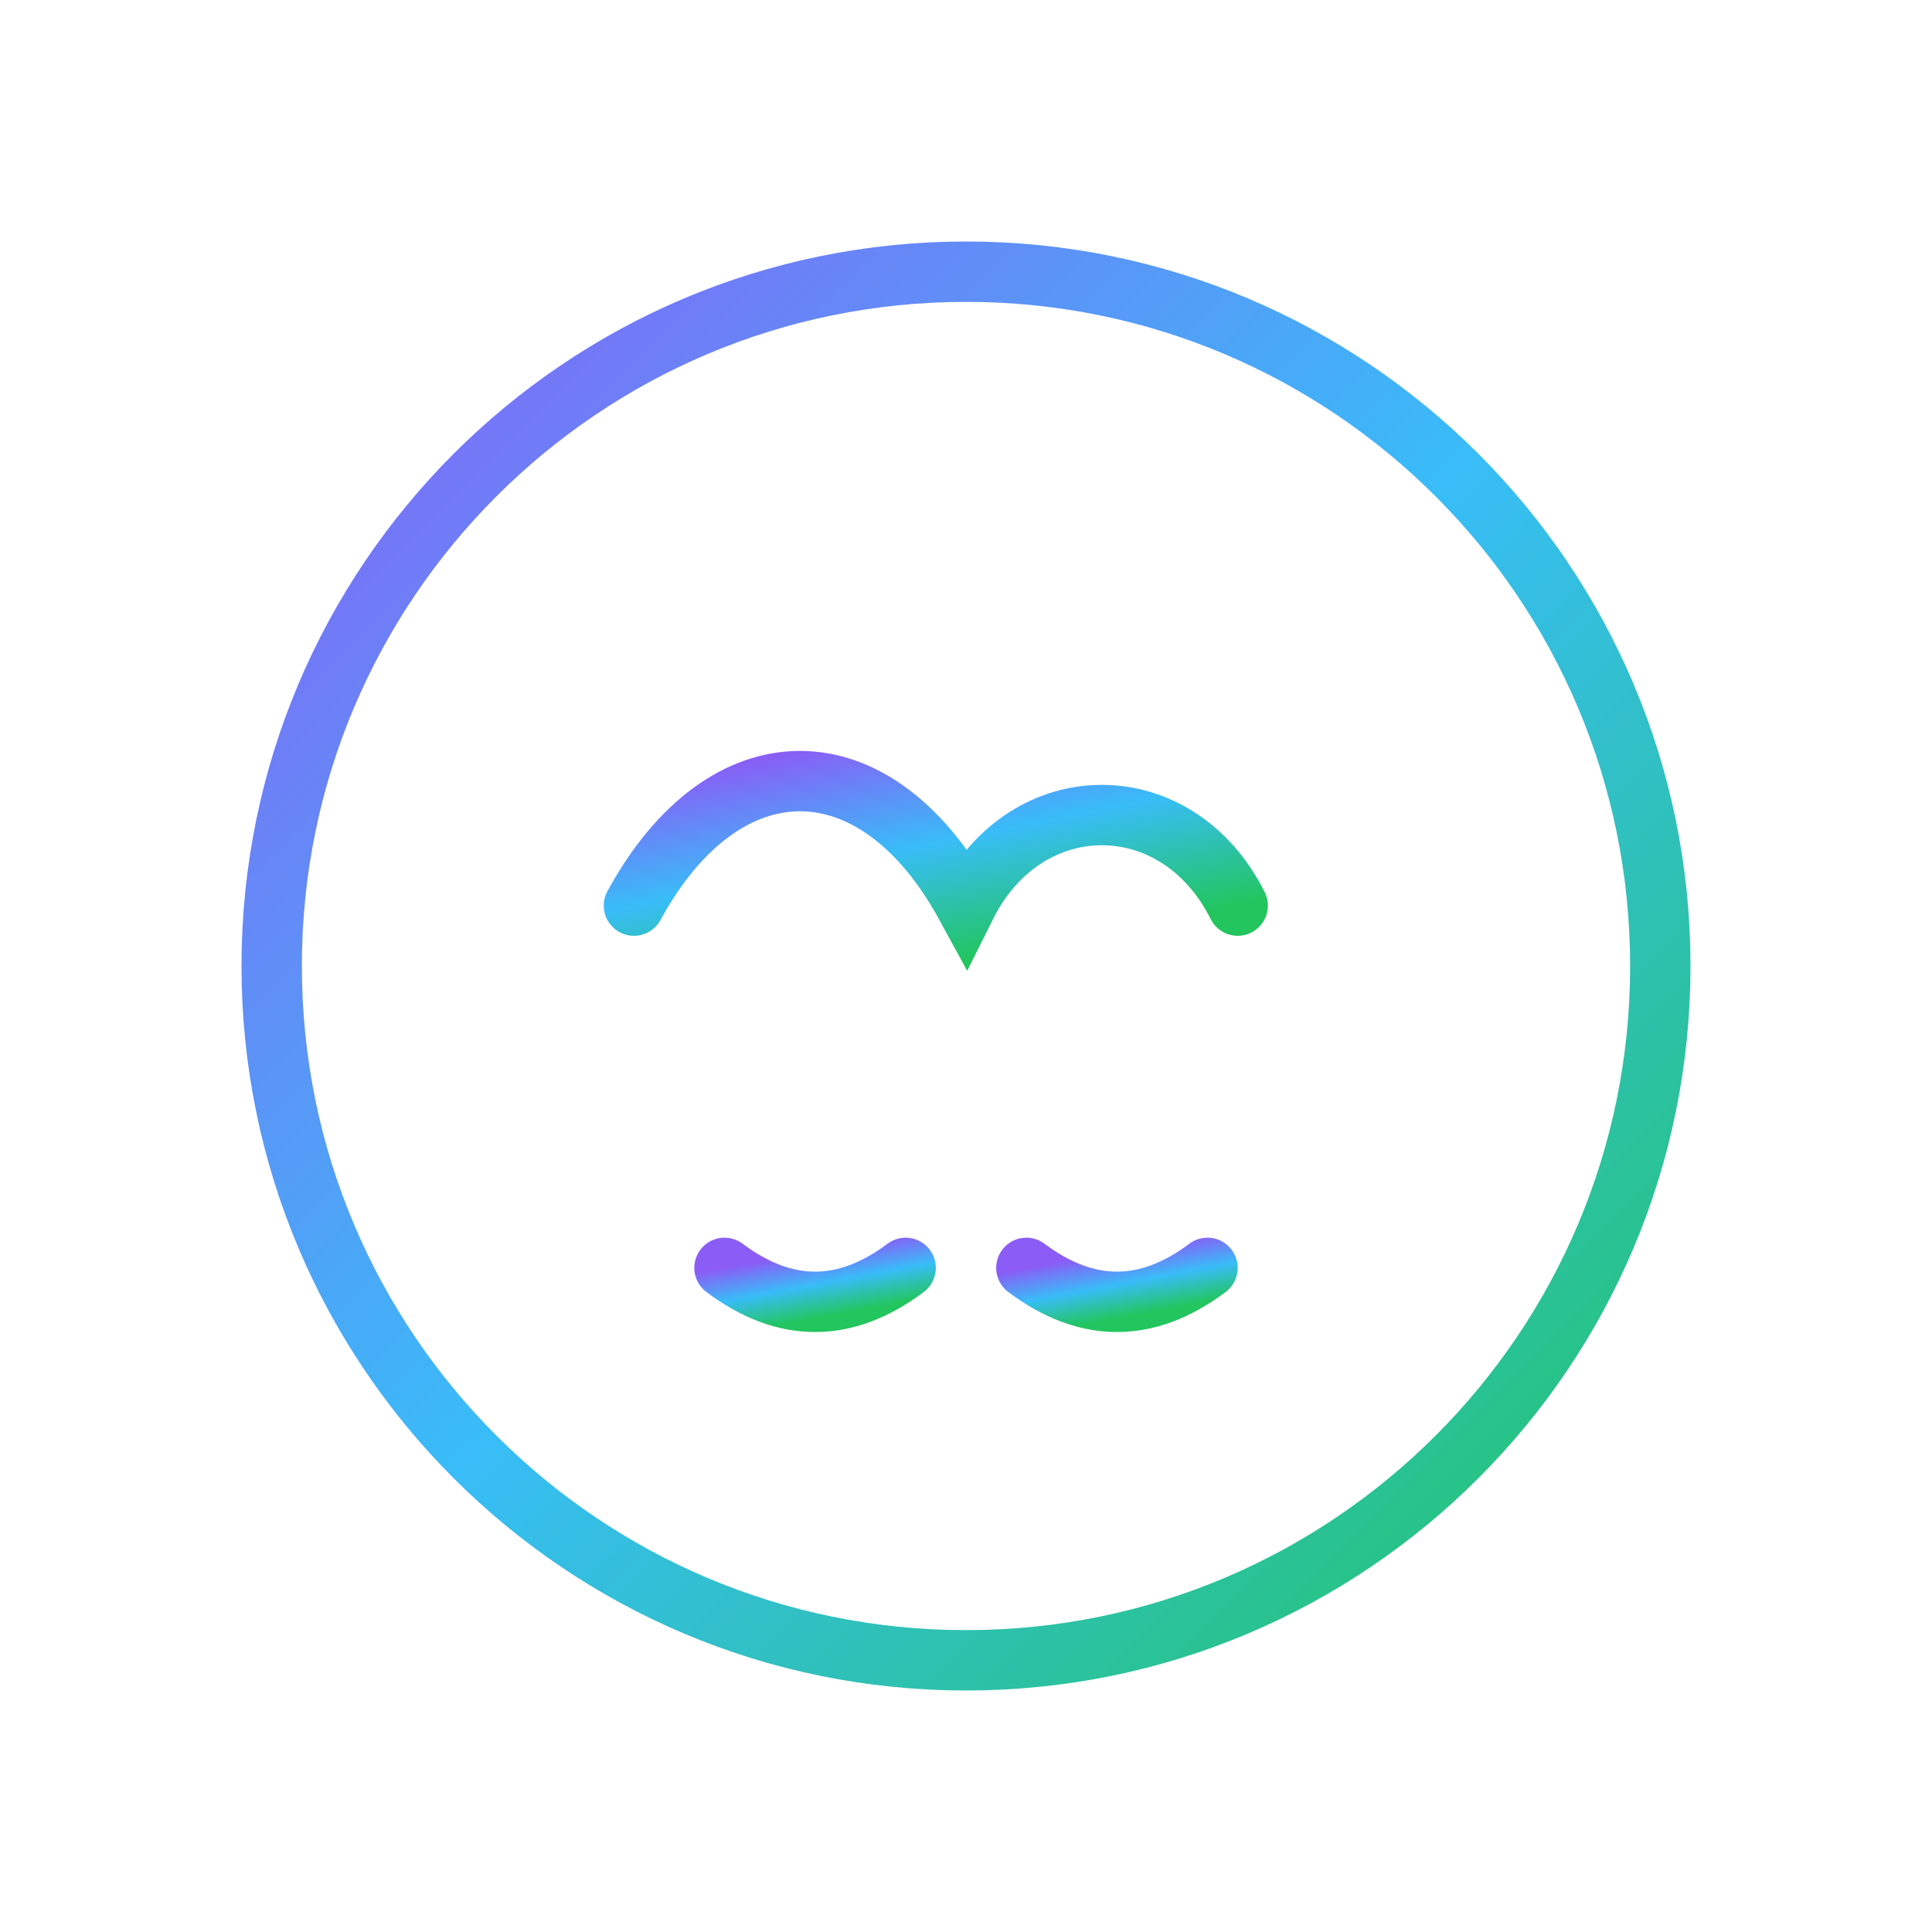
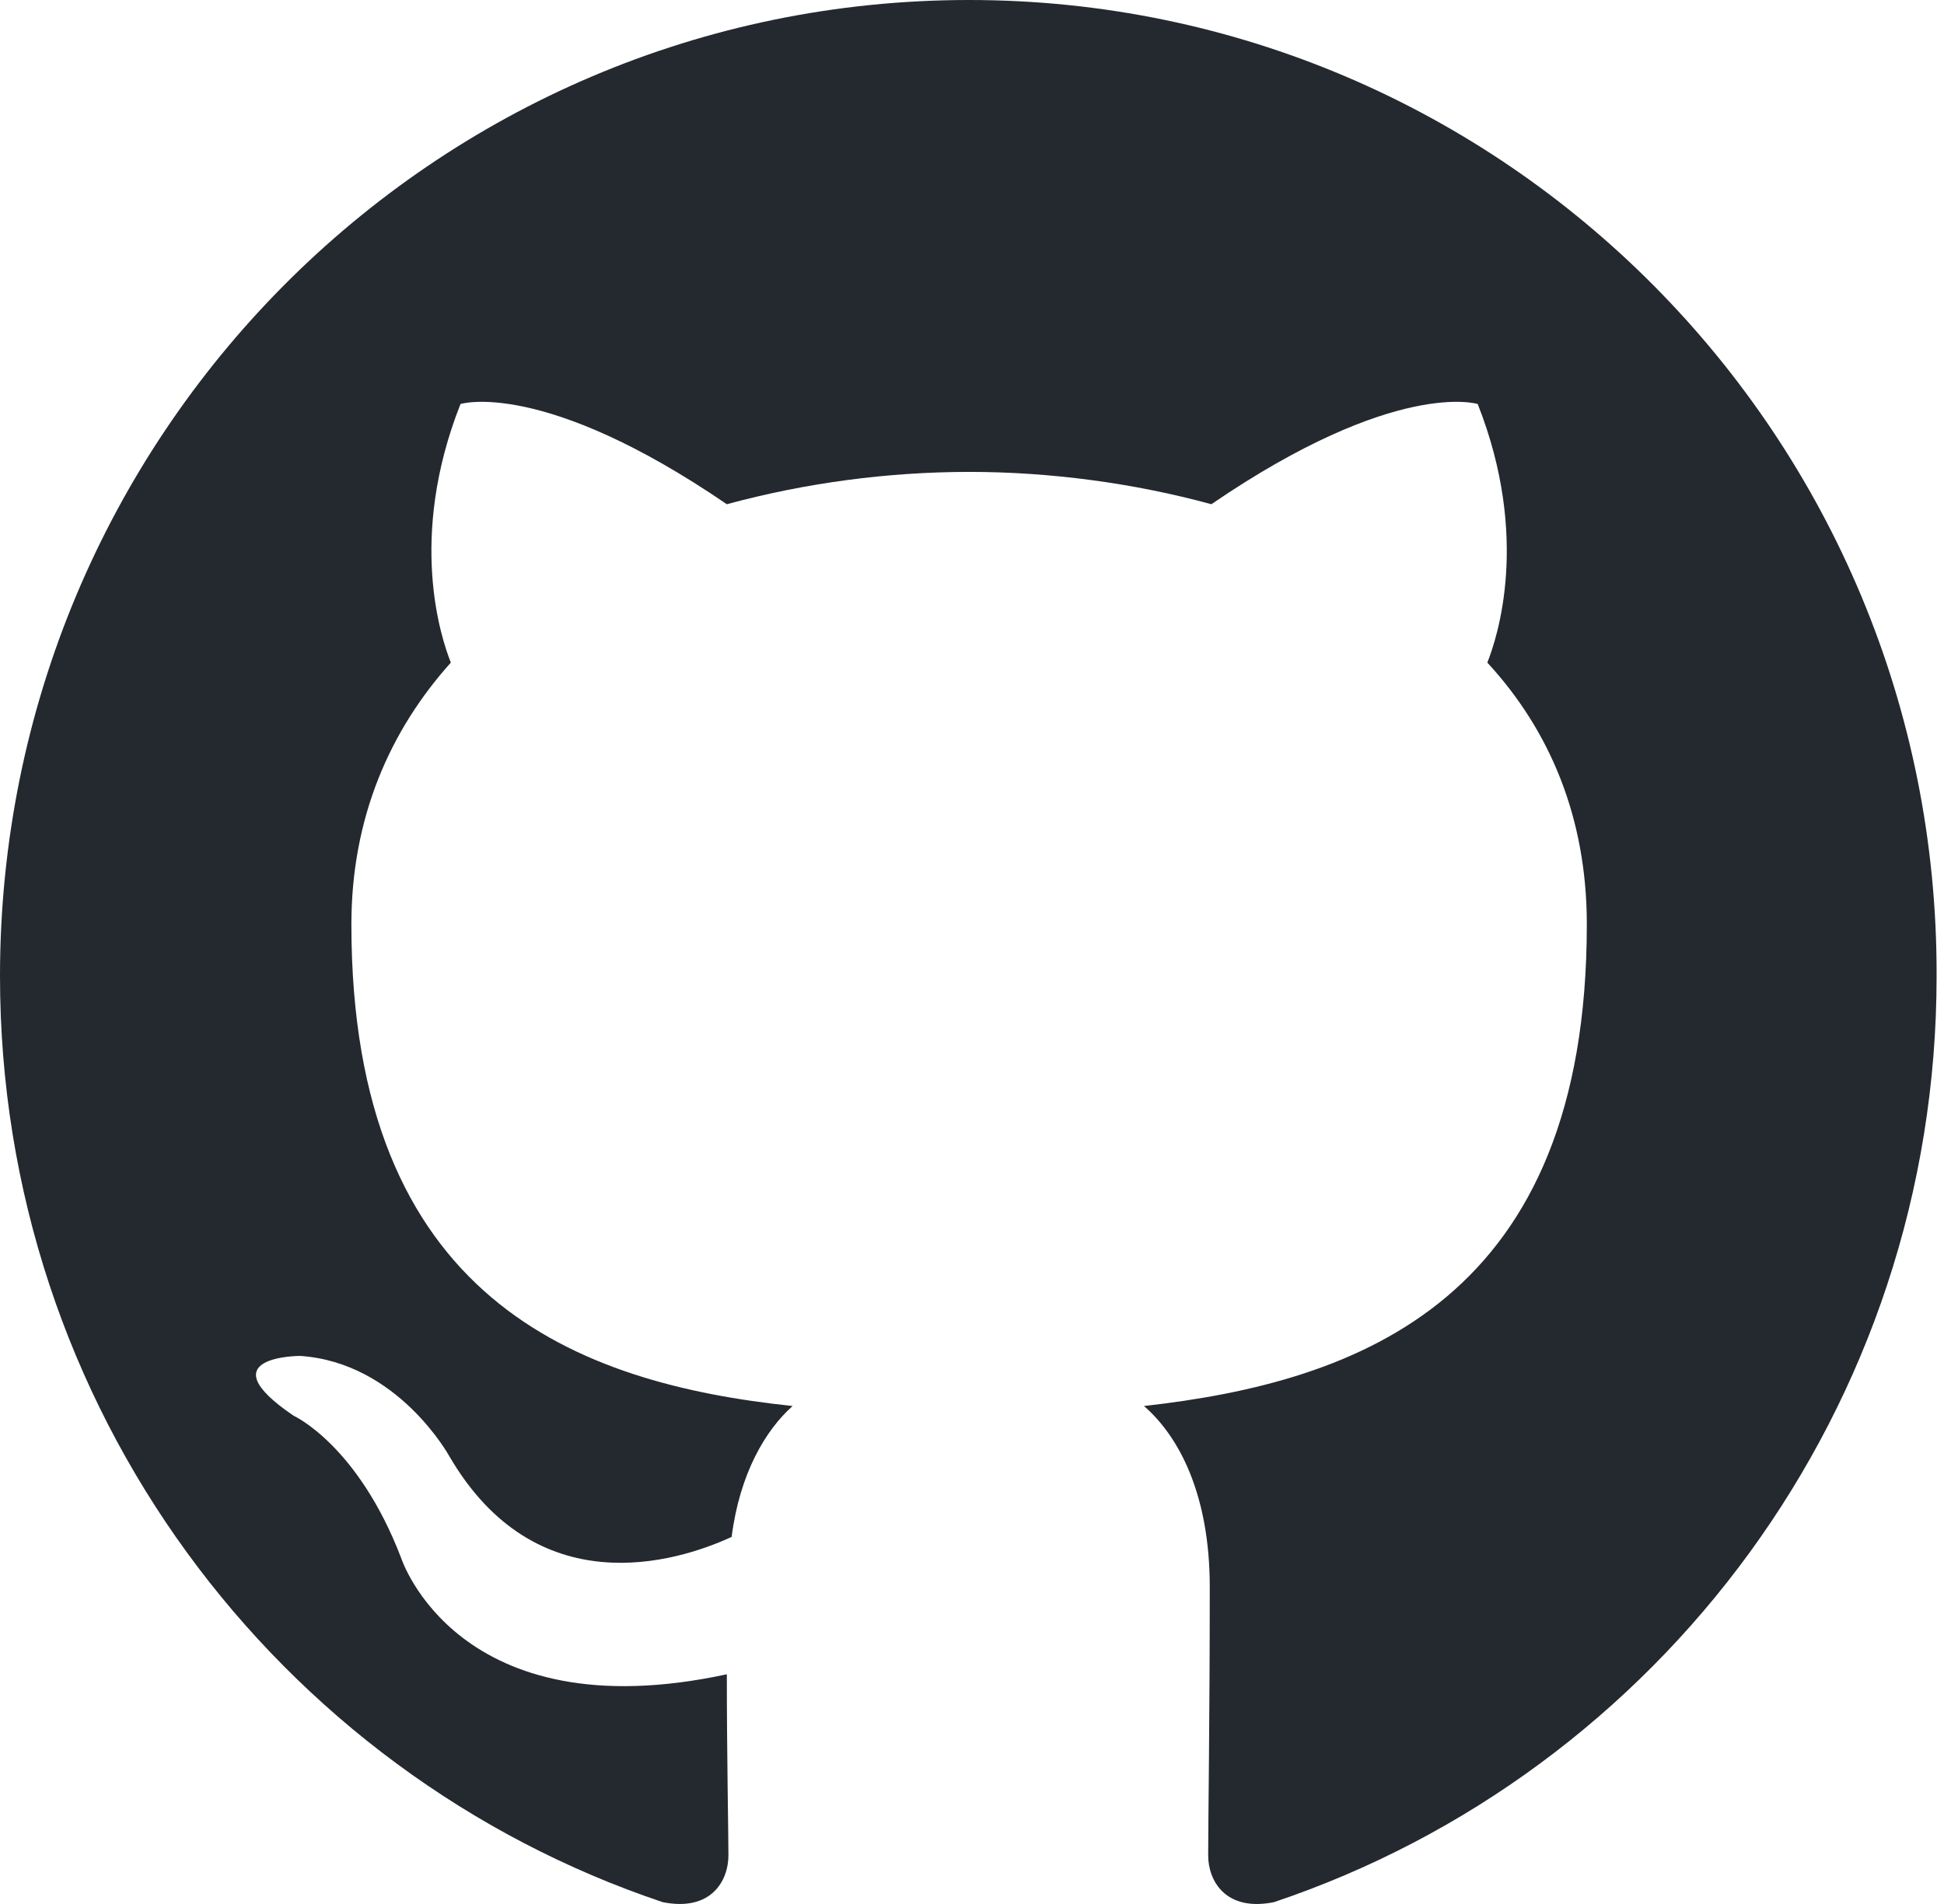
- <svg xmlns="http://www.w3.org/2000/svg" width="256" height="256" viewBox="0 0 256 256">
-   <defs>
-     <linearGradient id="grad" x1="0%" y1="0%" x2="100%" y2="100%">
-       <stop offset="0%" stop-color="#8b5cf6" />
-       <stop offset="50%" stop-color="#38bdf8" />
-       <stop offset="100%" stop-color="#22c55e" />
-     </linearGradient>
-   </defs>
-   <g fill="none" stroke="url(#grad)" stroke-width="8" stroke-linecap="round">
-     <circle cx="128.0" cy="128.0" r="92" />
-     <path d="M84,120 c12,-22 32,-22 44,0 c8,-16 28,-16 36,0" />
-     <path d="M96,168 c8,6 16,6 24,0" />
-     <path d="M136,168 c8,6 16,6 24,0" />
-   </g>
+ <svg xmlns="http://www.w3.org/2000/svg" width="98" height="96">
+   <path fill-rule="evenodd" clip-rule="evenodd" d="M48.854 0C21.839 0 0 22 0 49.217c0 21.756 13.993 40.172 33.405 46.69 2.427.49 3.316-1.059 3.316-2.362 0-1.141-.08-5.052-.08-9.127-13.59 2.934-16.42-5.867-16.42-5.867-2.184-5.704-5.42-7.17-5.42-7.17-4.448-3.015.324-3.015.324-3.015 4.934.326 7.523 5.052 7.523 5.052 4.367 7.496 11.404 5.378 14.235 4.074.404-3.178 1.699-5.378 3.074-6.6-10.839-1.141-22.243-5.378-22.243-24.283 0-5.378 1.94-9.778 5.014-13.2-.485-1.222-2.184-6.275.486-13.038 0 0 4.125-1.304 13.426 5.052a46.97 46.97 0 0 1 12.214-1.63c4.125 0 8.33.571 12.213 1.63 9.302-6.356 13.427-5.052 13.427-5.052 2.67 6.763.97 11.816.485 13.038 3.155 3.422 5.015 7.822 5.015 13.2 0 18.905-11.404 23.06-22.324 24.283 1.78 1.548 3.316 4.481 3.316 9.126 0 6.6-.08 11.897-.08 13.526 0 1.304.89 2.853 3.316 2.364 19.412-6.52 33.405-24.935 33.405-46.691C97.707 22 75.788 0 48.854 0z" fill="#24292f" />
</svg>
